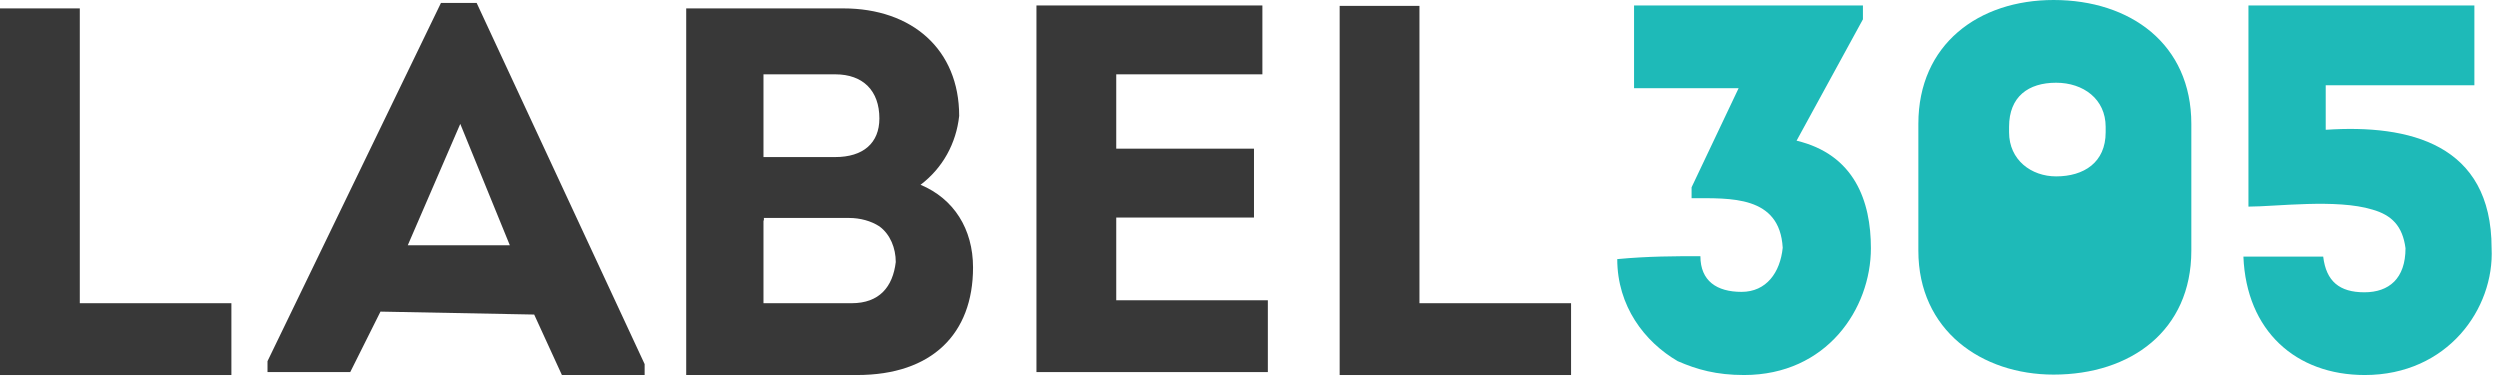
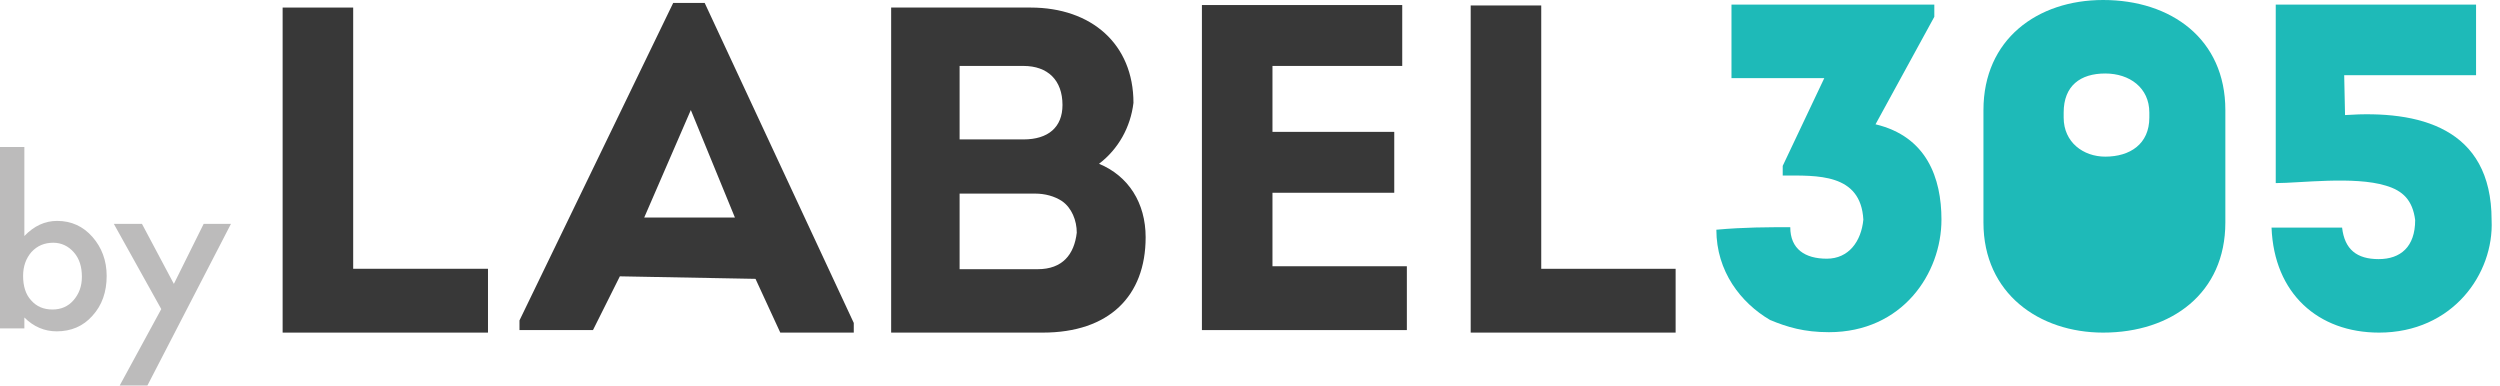
- <svg xmlns="http://www.w3.org/2000/svg" version="1.1" id="Layer_1" x="0px" y="0px" viewBox="0 251.1 595.3 90.7" enable-background="new 0 251.1 595.3 90.7" xml:space="preserve">
+ <svg xmlns="http://www.w3.org/2000/svg" version="1.1" id="Layer_1" x="0px" y="0px" viewBox="0 627.7 595.3 91.7" enable-background="new 0 627.7 595.3 91.7" xml:space="preserve">
  <g>
-     <path fill="#1EBAB8" d="M404.9,312.1c0,5.9,3.9,8.5,9.8,8.5c5.9,0,9.2-4.6,9.8-10.5c-0.7-12.5-12.5-11.8-21.7-11.8v-2.6l11.2-23.6   h-24.9v-19.7h54.5v3.3l-15.8,28.9c13.8,3.3,17.7,14.4,17.7,25.6c0,14.4-10.5,30.2-30.2,30.2c-6.6,0-11.2-1.3-15.8-3.3   c-7.9-4.6-14.4-13.1-14.4-24.3C392.5,312.1,399,312.1,404.9,312.1z" />
-     <path fill="#1EBAB8" d="M521.8,280.6c0,9.8,0,20.3,0,30.2c0,19-14.4,29.5-32.8,29.5c-17.1,0-32.2-10.5-32.2-29.5   c0-9.8,0-20.3,0-30.2c0-19,14.4-29.5,32.2-29.5C507.3,251.1,521.8,261.6,521.8,280.6z M501.4,282.6c0-9.2,0,7.9,0-1.3   c0-6.6-5.3-10.5-11.8-10.5c-6.6,0-11.2,3.3-11.2,10.5c0,9.2,0-7.9,0,1.3c0,6.6,5.3,10.5,11.2,10.5   C496.2,293.1,501.4,289.8,501.4,282.6z" />
-     <path fill="#1EBAB8" d="M553.9,282c19.7-1.3,39.4,3.3,39.4,28.2c0.7,14.4-10.5,30.2-30.2,30.2c-16.4,0-28.2-10.5-28.9-28.2h19   c0.7,5.9,3.9,8.5,9.8,8.5s9.8-3.3,9.8-10.5c-0.7-5.3-3.3-7.9-7.9-9.2c-8.5-2.6-23-0.7-29.5-0.7v-47.9h53.8v19h-35.4V282H553.9z" />
-     <path fill="#383838" d="M19,323.3h36.1v17.1H0v-87.3h19V323.3z" />
-     <path fill="#383838" d="M90.6,325.3l-7.2,14.4H63.7v-2.6l41.3-85.3h8.5l40,86v2.6h-19.7l-6.6-14.4L90.6,325.3L90.6,325.3z    M97.1,309.5h24.3l-11.8-28.9L97.1,309.5z" />
-     <path fill="#383838" d="M219.2,295.1c7.9,3.3,12.5,10.5,12.5,19.7c0,15.8-9.8,25.6-27.6,25.6h-40.7v-87.3h37.4   c16.4,0,27.6,9.8,27.6,25.6C227.7,285.2,224.5,291.1,219.2,295.1z M181.8,268.8v19.7h17.1c6.6,0,10.5-3.3,10.5-9.2   c0-6.6-3.9-10.5-10.5-10.5H181.8L181.8,268.8z M181.8,303.6v19.7h21c6.6,0,9.8-3.9,10.5-9.8c0-3.3-1.3-6.6-3.9-8.5   c-2-1.3-4.6-2-7.2-2h-20.3v0.6H181.8z" />
-     <path fill="#383838" d="M300.6,268.8h-34.8v17.7h32.8v16.4h-32.8v19.7h36.1v17.1h-55.1v-87.3h53.8V268.8z" />
-     <path fill="#383838" d="M337.3,323.3h36.8v17.1H319v-87.9h19v70.9h-0.7V323.3z" />
+     <path fill="#1EBAB8" d="M426.3,681.8c0,5.2,3.5,7.5,8.7,7.5c5.2,0,8.2-4.1,8.7-9.3c-0.6-11.1-11.1-10.5-19.2-10.5v-2.3l9.9-20.9   h-22.1v-17.5h48.3v2.9l-14,25.6c12.2,2.9,15.7,12.8,15.7,22.7c0,12.8-9.3,26.8-26.8,26.8c-5.9,0-9.9-1.2-14-2.9   c-7-4.1-12.8-11.6-12.8-21.5C415.3,681.8,421,681.8,426.3,681.8z" />
+     <path fill="#1EBAB8" d="M529.9,653.9c0,8.7,0,18,0,26.8c0,16.8-12.8,26.2-29.1,26.2c-15.2,0-28.5-9.3-28.5-26.2c0-8.7,0-18,0-26.8   c0-16.8,12.8-26.2,28.5-26.2C517,627.7,529.9,637,529.9,653.9z M511.8,655.7c0-8.2,0,7,0-1.2c0-5.9-4.7-9.3-10.5-9.3   c-5.9,0-9.9,2.9-9.9,9.3c0,8.2,0-7,0,1.2c0,5.9,4.7,9.3,9.9,9.3C507.2,665,511.8,662,511.8,655.7z" />
+     <path fill="#1EBAB8" d="M558.4,655.1c17.5-1.2,34.9,2.9,34.9,25c0.6,12.8-9.3,26.8-26.8,26.8c-14.5,0-25-9.3-25.6-25h16.8   c0.6,5.2,3.5,7.5,8.7,7.5s8.7-2.9,8.7-9.3c-0.6-4.7-2.9-7-7-8.2c-7.5-2.3-20.4-0.6-26.2-0.6v-42.5h47.7v16.8h-31.4L558.4,655.1   L558.4,655.1z" />
+     <path fill="#383838" d="M84.2,691.7h32v15.2H67.3v-77.4h16.8V691.7z" />
+     <path fill="#383838" d="M147.6,693.5l-6.4,12.8h-17.5V704l36.6-75.6h7.5l35.5,76.2v2.3h-17.5l-5.9-12.8L147.6,693.5L147.6,693.5z    M153.4,679.5H175l-10.5-25.6L153.4,679.5z" />
+     <path fill="#383838" d="M261.7,666.7c7,2.9,11.1,9.3,11.1,17.5c0,14-8.7,22.7-24.5,22.7h-36.1v-77.4h33.2   c14.5,0,24.5,8.7,24.5,22.7C269.2,658,266.3,663.2,261.7,666.7z M228.5,643.4v17.5h15.2c5.9,0,9.3-2.9,9.3-8.2   c0-5.9-3.5-9.3-9.3-9.3H228.5L228.5,643.4z M228.5,674.3v17.5h18.6c5.9,0,8.7-3.5,9.3-8.7c0-2.9-1.2-5.9-3.5-7.5   c-1.8-1.2-4.1-1.8-6.4-1.8h-18L228.5,674.3L228.5,674.3L228.5,674.3z" />
+     <path fill="#383838" d="M333.8,643.4H303v15.7H332v14.5H303v17.5h32v15.2h-48.8v-77.4h47.7V643.4z" />
+     <path fill="#383838" d="M366.3,691.7H399v15.2h-48.8V629H367v62.9L366.3,691.7L366.3,691.7z" />
+   </g>
+   <g>
+     <path fill="#BCBBBB" d="M5.8,662.7v21.2c2.3-2.4,4.9-3.6,7.8-3.6c3.4,0,6.2,1.3,8.4,3.8c2.2,2.5,3.4,5.6,3.4,9.3   c0,3.8-1.1,7-3.4,9.5c-2.2,2.5-5.1,3.7-8.5,3.7c-2.9,0-5.5-1.1-7.7-3.3v2.6H0v-43.2H5.8z M19.5,693.6c0-2.4-0.6-4.3-1.9-5.8   c-1.3-1.5-3-2.3-4.9-2.3c-2.1,0-3.8,0.7-5.2,2.2c-1.3,1.5-2,3.4-2,5.7c0,2.4,0.6,4.4,1.9,5.8c1.3,1.5,3,2.2,5.1,2.2   c2,0,3.7-0.7,5-2.2C18.8,697.7,19.5,695.9,19.5,693.6z" />
+     <path fill="#BCBBBB" d="M38.4,701.3L27.1,681h6.7l7.6,14.3l7.1-14.3h6.5l-19.9,38.5h-6.6L38.4,701.3z" />
  </g>
</svg>
